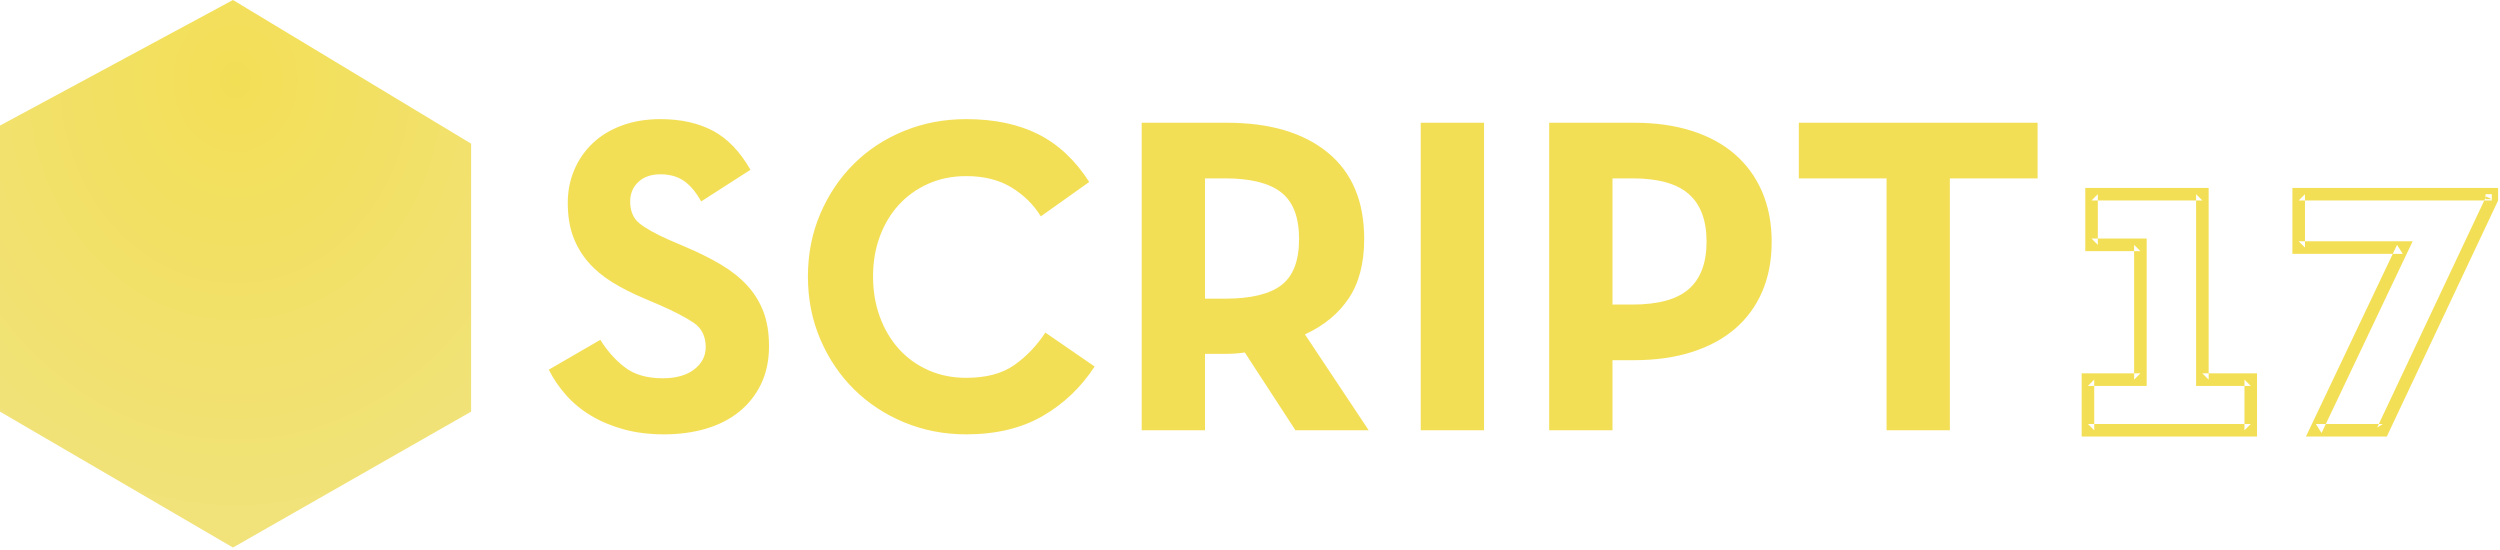
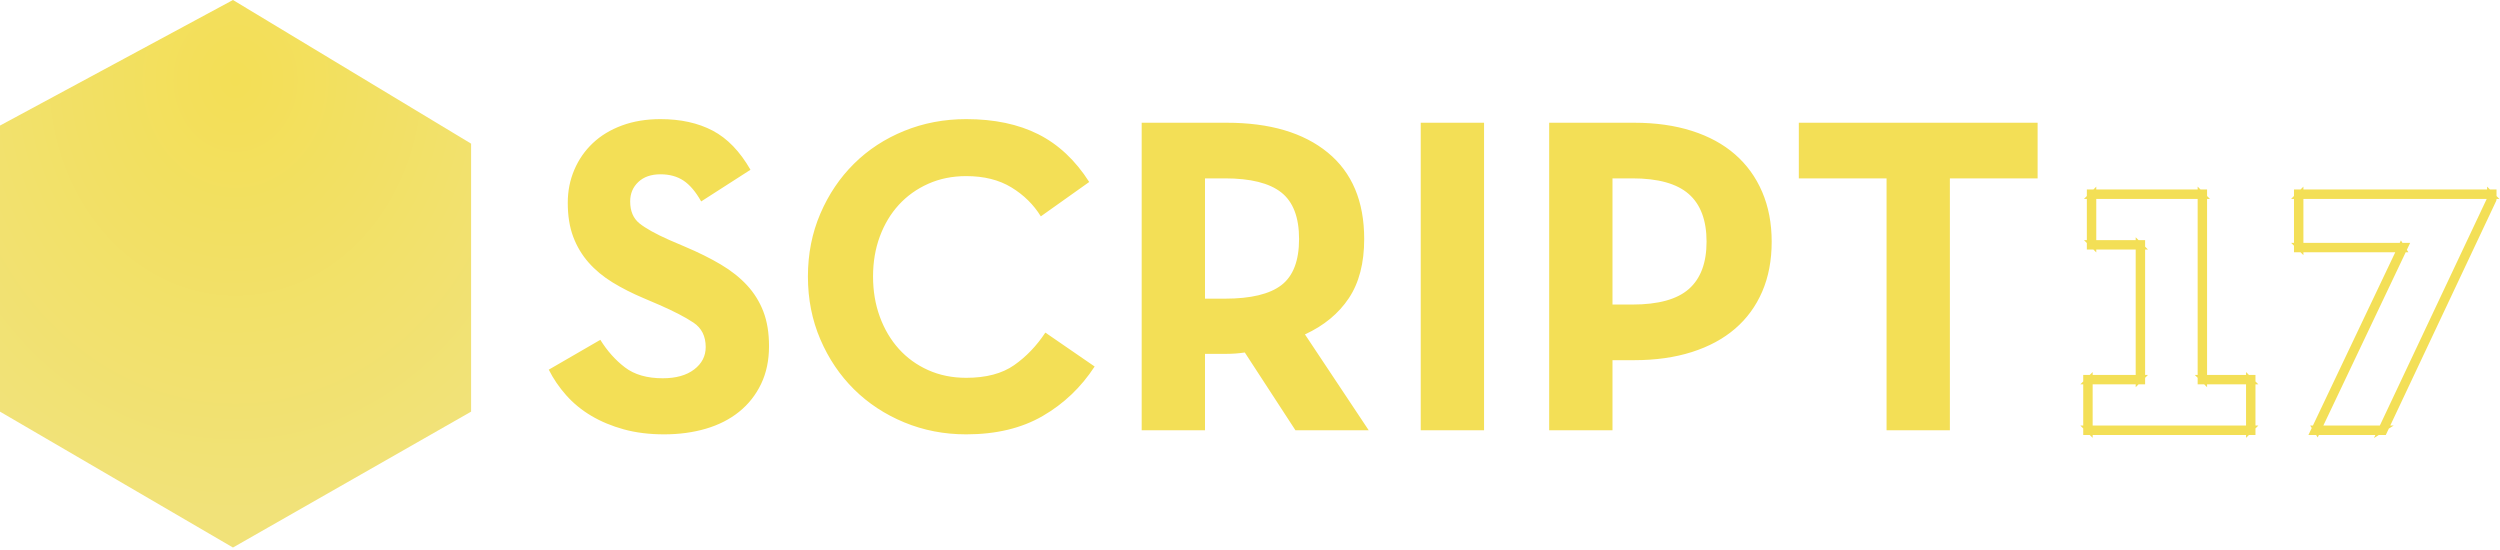
- <svg xmlns="http://www.w3.org/2000/svg" width="796" height="175" viewBox="-334 315 796 175">
+ <svg xmlns="http://www.w3.org/2000/svg" xmlns:xlink="http://www.w3.org/1999/xlink" width="796" height="175" viewBox="-334 315 796 175">
  <defs>
-     <radialGradient cy="14.525%" fx="50%" fy="14.525%" r="78.98%" id="a">
+     <path d="M347.504 392.46h-15.552l.5.5v-16.128l-.5.5h35.28l-.5-.5v59.54h15.908l-.5-.5V452l.5-.5H330.8l.5.5v-16.128l-.5.5h17.204V392.46h-.5zm0 1l-.5-.5v42.912l.5-.5H330.3V452.5h52.84v-17.128h-15.908l.5.5v-59.54h-36.28v17.128h16.052zm83.52-.136h-33.12l.5.5v-16.992l-.5.5h61.488l-.5-.5v1.584l.048-.213-34.704 73.584.452-.287h-21.312l.452.715 27.648-58.176.34-.715h-.792zm0 1l-.452-.715-27.648 58.176-.34.715H425.006l.135-.287 34.704-73.584.048-.213v-2.084h-62.488v17.992h33.62z" id="a" />
+     <radialGradient cy="14.525%" fx="50%" fy="14.525%" r="78.98%" id="b">
      <stop stop-color="#F3DF56" offset="0%" />
      <stop stop-color="#F1E279" offset="100%" />
    </radialGradient>
  </defs>
-   <path d="M-122.552 453.296c-4.704 0-8.976-.528-12.816-1.584s-7.296-2.496-10.368-4.32c-3.072-1.824-5.736-4.008-7.992-6.552-2.256-2.544-4.104-5.256-5.544-8.136l16.416-9.504c2.208 3.552 4.824 6.48 7.848 8.784 3.024 2.304 7.032 3.456 12.024 3.456 4.224 0 7.56-.936 10.008-2.808 2.448-1.872 3.672-4.248 3.672-7.128 0-3.456-1.296-6.048-3.888-7.776-2.592-1.728-6.192-3.6-10.8-5.616l-5.04-2.16c-3.648-1.536-6.96-3.216-9.936-5.04-2.976-1.824-5.52-3.936-7.632-6.336-2.112-2.4-3.744-5.136-4.896-8.208-1.152-3.072-1.728-6.672-1.728-10.8 0-3.744.696-7.248 2.088-10.512 1.392-3.264 3.36-6.096 5.904-8.496 2.544-2.4 5.64-4.272 9.288-5.616 3.648-1.344 7.728-2.016 12.24-2.016 6.432 0 11.976 1.224 16.632 3.672 4.656 2.448 8.664 6.6 12.024 12.456l-15.696 10.08c-1.728-3.072-3.6-5.28-5.616-6.624-2.016-1.344-4.464-2.016-7.344-2.016-2.976 0-5.328.816-7.056 2.448-1.728 1.632-2.592 3.696-2.592 6.192 0 3.072.984 5.4 2.952 6.984 1.968 1.584 5.112 3.336 9.432 5.256l5.04 2.16c4.32 1.824 8.136 3.72 11.448 5.688 3.312 1.968 6.096 4.176 8.352 6.624a25.97 25.97 0 0 1 5.184 8.352c1.2 3.12 1.8 6.792 1.8 11.016 0 4.512-.84 8.52-2.52 12.024-1.68 3.504-4.008 6.456-6.984 8.856-2.976 2.4-6.504 4.2-10.584 5.4-4.08 1.2-8.52 1.8-13.32 1.8zm96.192 0c-7.008 0-13.584-1.272-19.728-3.816-6.144-2.544-11.472-6.048-15.984-10.512-4.512-4.464-8.088-9.768-10.728-15.912-2.64-6.144-3.96-12.816-3.96-20.016 0-7.2 1.32-13.872 3.96-20.016 2.64-6.144 6.216-11.448 10.728-15.912s9.84-7.944 15.984-10.44c6.144-2.496 12.72-3.744 19.728-3.744 8.928 0 16.584 1.608 22.968 4.824 6.384 3.216 11.784 8.28 16.2 15.192L-2.6 383.888c-2.304-3.744-5.424-6.816-9.36-9.216-3.936-2.4-8.736-3.6-14.4-3.6-4.416 0-8.448.816-12.096 2.448-3.648 1.632-6.768 3.864-9.36 6.696-2.592 2.832-4.608 6.192-6.048 10.08-1.44 3.888-2.16 8.136-2.16 12.744 0 4.608.72 8.88 2.16 12.816 1.44 3.936 3.456 7.344 6.048 10.224s5.712 5.136 9.36 6.768c3.648 1.632 7.68 2.448 12.096 2.448 6.336 0 11.424-1.344 15.264-4.032 3.84-2.688 7.152-6.144 9.936-10.368l15.696 10.8c-4.32 6.624-9.84 11.88-16.56 15.768-6.72 3.888-14.832 5.832-24.336 5.832zm82.368-43.2c8.256 0 14.256-1.44 18-4.32 3.744-2.88 5.616-7.776 5.616-14.688 0-6.912-1.896-11.856-5.688-14.832-3.792-2.976-9.768-4.464-17.928-4.464h-6.336v38.304h6.336zM101.8 452H78.472l-16.128-24.768c-1.92.288-3.84.432-5.76.432h-6.912V452h-20.16v-97.92h27.072c13.728 0 24.456 3.168 32.184 9.504 7.728 6.336 11.592 15.504 11.592 27.504 0 7.68-1.632 13.968-4.896 18.864-3.264 4.896-7.92 8.736-13.968 11.52L101.8 452zm16.56-97.92h20.16V452h-20.16v-97.92zm67.392 57.888c8.256 0 14.256-1.656 18-4.968 3.744-3.312 5.616-8.328 5.616-15.048 0-6.816-1.896-11.88-5.688-15.192-3.792-3.312-9.768-4.968-17.928-4.968h-6.336v40.176h6.336zm-26.496-57.888h27.072c6.816 0 12.936.864 18.36 2.592 5.424 1.728 10.008 4.224 13.752 7.488 3.744 3.264 6.624 7.248 8.64 11.952 2.016 4.704 3.024 9.984 3.024 15.84 0 5.952-1.008 11.256-3.024 15.912-2.016 4.656-4.896 8.592-8.64 11.808-3.744 3.216-8.328 5.688-13.752 7.416-5.424 1.728-11.544 2.592-18.36 2.592h-6.912V452h-20.16v-97.92zm107.424 17.712h-27.936V354.08h76.032v17.712H286.84V452h-20.16v-80.208zM347.504 390.96h-15.552l2 2v-16.128l-2 2h35.28l-2-2v61.04h17.408l-2-2V452l2-2H330.8l2 2v-16.128l-2 2h18.704V390.96h-2zm0 4l-2-2v42.912l2-2H328.8V454h55.84v-20.128h-17.408l2 2v-61.04h-39.28v20.128h17.552zm83.52-3.136h-33.12l2 2v-16.992l-2 2h61.488v-2h-2v1.584h2l-1.809-.853-34.704 73.584 1.809-1.147h-21.312l1.806 2.858 27.648-58.176 1.359-2.858h-3.165zm0 4l-1.806-2.858-27.648 58.176L400.21 454h25.745l.54-1.147 34.705-73.584.191-.405v-4.032h-65.488v20.992h35.12z" fill="#F3DF56" fill-rule="evenodd" />
-   <path fill="url(#a)" fill-rule="evenodd" d="M-259.824 315L-184 360.742v85.323l-75.824 43.266L-334 446.065V354.98z" />
+   <path d="M-122.552 453.296c-4.704 0-8.976-.528-12.816-1.584s-7.296-2.496-10.368-4.32c-3.072-1.824-5.736-4.008-7.992-6.552-2.256-2.544-4.104-5.256-5.544-8.136l16.416-9.504c2.208 3.552 4.824 6.48 7.848 8.784 3.024 2.304 7.032 3.456 12.024 3.456 4.224 0 7.56-.936 10.008-2.808 2.448-1.872 3.672-4.248 3.672-7.128 0-3.456-1.296-6.048-3.888-7.776-2.592-1.728-6.192-3.6-10.8-5.616l-5.04-2.16c-3.648-1.536-6.96-3.216-9.936-5.04-2.976-1.824-5.52-3.936-7.632-6.336-2.112-2.4-3.744-5.136-4.896-8.208-1.152-3.072-1.728-6.672-1.728-10.8 0-3.744.696-7.248 2.088-10.512 1.392-3.264 3.36-6.096 5.904-8.496 2.544-2.4 5.64-4.272 9.288-5.616 3.648-1.344 7.728-2.016 12.24-2.016 6.432 0 11.976 1.224 16.632 3.672 4.656 2.448 8.664 6.6 12.024 12.456l-15.696 10.08c-1.728-3.072-3.6-5.28-5.616-6.624-2.016-1.344-4.464-2.016-7.344-2.016-2.976 0-5.328.816-7.056 2.448-1.728 1.632-2.592 3.696-2.592 6.192 0 3.072.984 5.4 2.952 6.984 1.968 1.584 5.112 3.336 9.432 5.256l5.04 2.16c4.32 1.824 8.136 3.72 11.448 5.688 3.312 1.968 6.096 4.176 8.352 6.624a25.97 25.97 0 0 1 5.184 8.352c1.2 3.12 1.8 6.792 1.8 11.016 0 4.512-.84 8.52-2.52 12.024-1.68 3.504-4.008 6.456-6.984 8.856-2.976 2.4-6.504 4.2-10.584 5.4-4.08 1.2-8.52 1.8-13.32 1.8zm96.192 0c-7.008 0-13.584-1.272-19.728-3.816-6.144-2.544-11.472-6.048-15.984-10.512-4.512-4.464-8.088-9.768-10.728-15.912-2.64-6.144-3.96-12.816-3.96-20.016 0-7.2 1.32-13.872 3.96-20.016 2.64-6.144 6.216-11.448 10.728-15.912s9.84-7.944 15.984-10.44c6.144-2.496 12.72-3.744 19.728-3.744 8.928 0 16.584 1.608 22.968 4.824 6.384 3.216 11.784 8.28 16.2 15.192L-2.6 383.888c-2.304-3.744-5.424-6.816-9.36-9.216-3.936-2.4-8.736-3.6-14.4-3.6-4.416 0-8.448.816-12.096 2.448-3.648 1.632-6.768 3.864-9.36 6.696-2.592 2.832-4.608 6.192-6.048 10.08-1.44 3.888-2.16 8.136-2.16 12.744 0 4.608.72 8.88 2.16 12.816 1.44 3.936 3.456 7.344 6.048 10.224s5.712 5.136 9.36 6.768c3.648 1.632 7.68 2.448 12.096 2.448 6.336 0 11.424-1.344 15.264-4.032 3.84-2.688 7.152-6.144 9.936-10.368l15.696 10.8c-4.32 6.624-9.84 11.88-16.56 15.768-6.72 3.888-14.832 5.832-24.336 5.832zm82.368-43.2c8.256 0 14.256-1.44 18-4.32 3.744-2.88 5.616-7.776 5.616-14.688 0-6.912-1.896-11.856-5.688-14.832-3.792-2.976-9.768-4.464-17.928-4.464h-6.336v38.304h6.336zM101.8 452H78.472l-16.128-24.768c-1.92.288-3.84.432-5.76.432h-6.912V452h-20.16v-97.92h27.072c13.728 0 24.456 3.168 32.184 9.504 7.728 6.336 11.592 15.504 11.592 27.504 0 7.68-1.632 13.968-4.896 18.864-3.264 4.896-7.92 8.736-13.968 11.52L101.8 452zm16.56-97.92h20.16V452h-20.16v-97.92zm67.392 57.888c8.256 0 14.256-1.656 18-4.968 3.744-3.312 5.616-8.328 5.616-15.048 0-6.816-1.896-11.88-5.688-15.192-3.792-3.312-9.768-4.968-17.928-4.968h-6.336v40.176h6.336zm-26.496-57.888h27.072c6.816 0 12.936.864 18.36 2.592 5.424 1.728 10.008 4.224 13.752 7.488 3.744 3.264 6.624 7.248 8.64 11.952 2.016 4.704 3.024 9.984 3.024 15.84 0 5.952-1.008 11.256-3.024 15.912-2.016 4.656-4.896 8.592-8.64 11.808-3.744 3.216-8.328 5.688-13.752 7.416-5.424 1.728-11.544 2.592-18.36 2.592h-6.912V452h-20.16v-97.92zm107.424 17.712h-27.936V354.08h76.032v17.712H286.84V452h-20.16v-80.208z" fill="#F3DF56" fill-rule="evenodd" />
+   <use stroke="#F3DF56" stroke-width="2" xlink:href="#a" fill="none" />
+   <path id="x" fill="url(#b)" fill-rule="evenodd" d="M-259.824 315L-184 360.742v85.323l-75.824 43.266L-334 446.065V354.98z" />
</svg>
